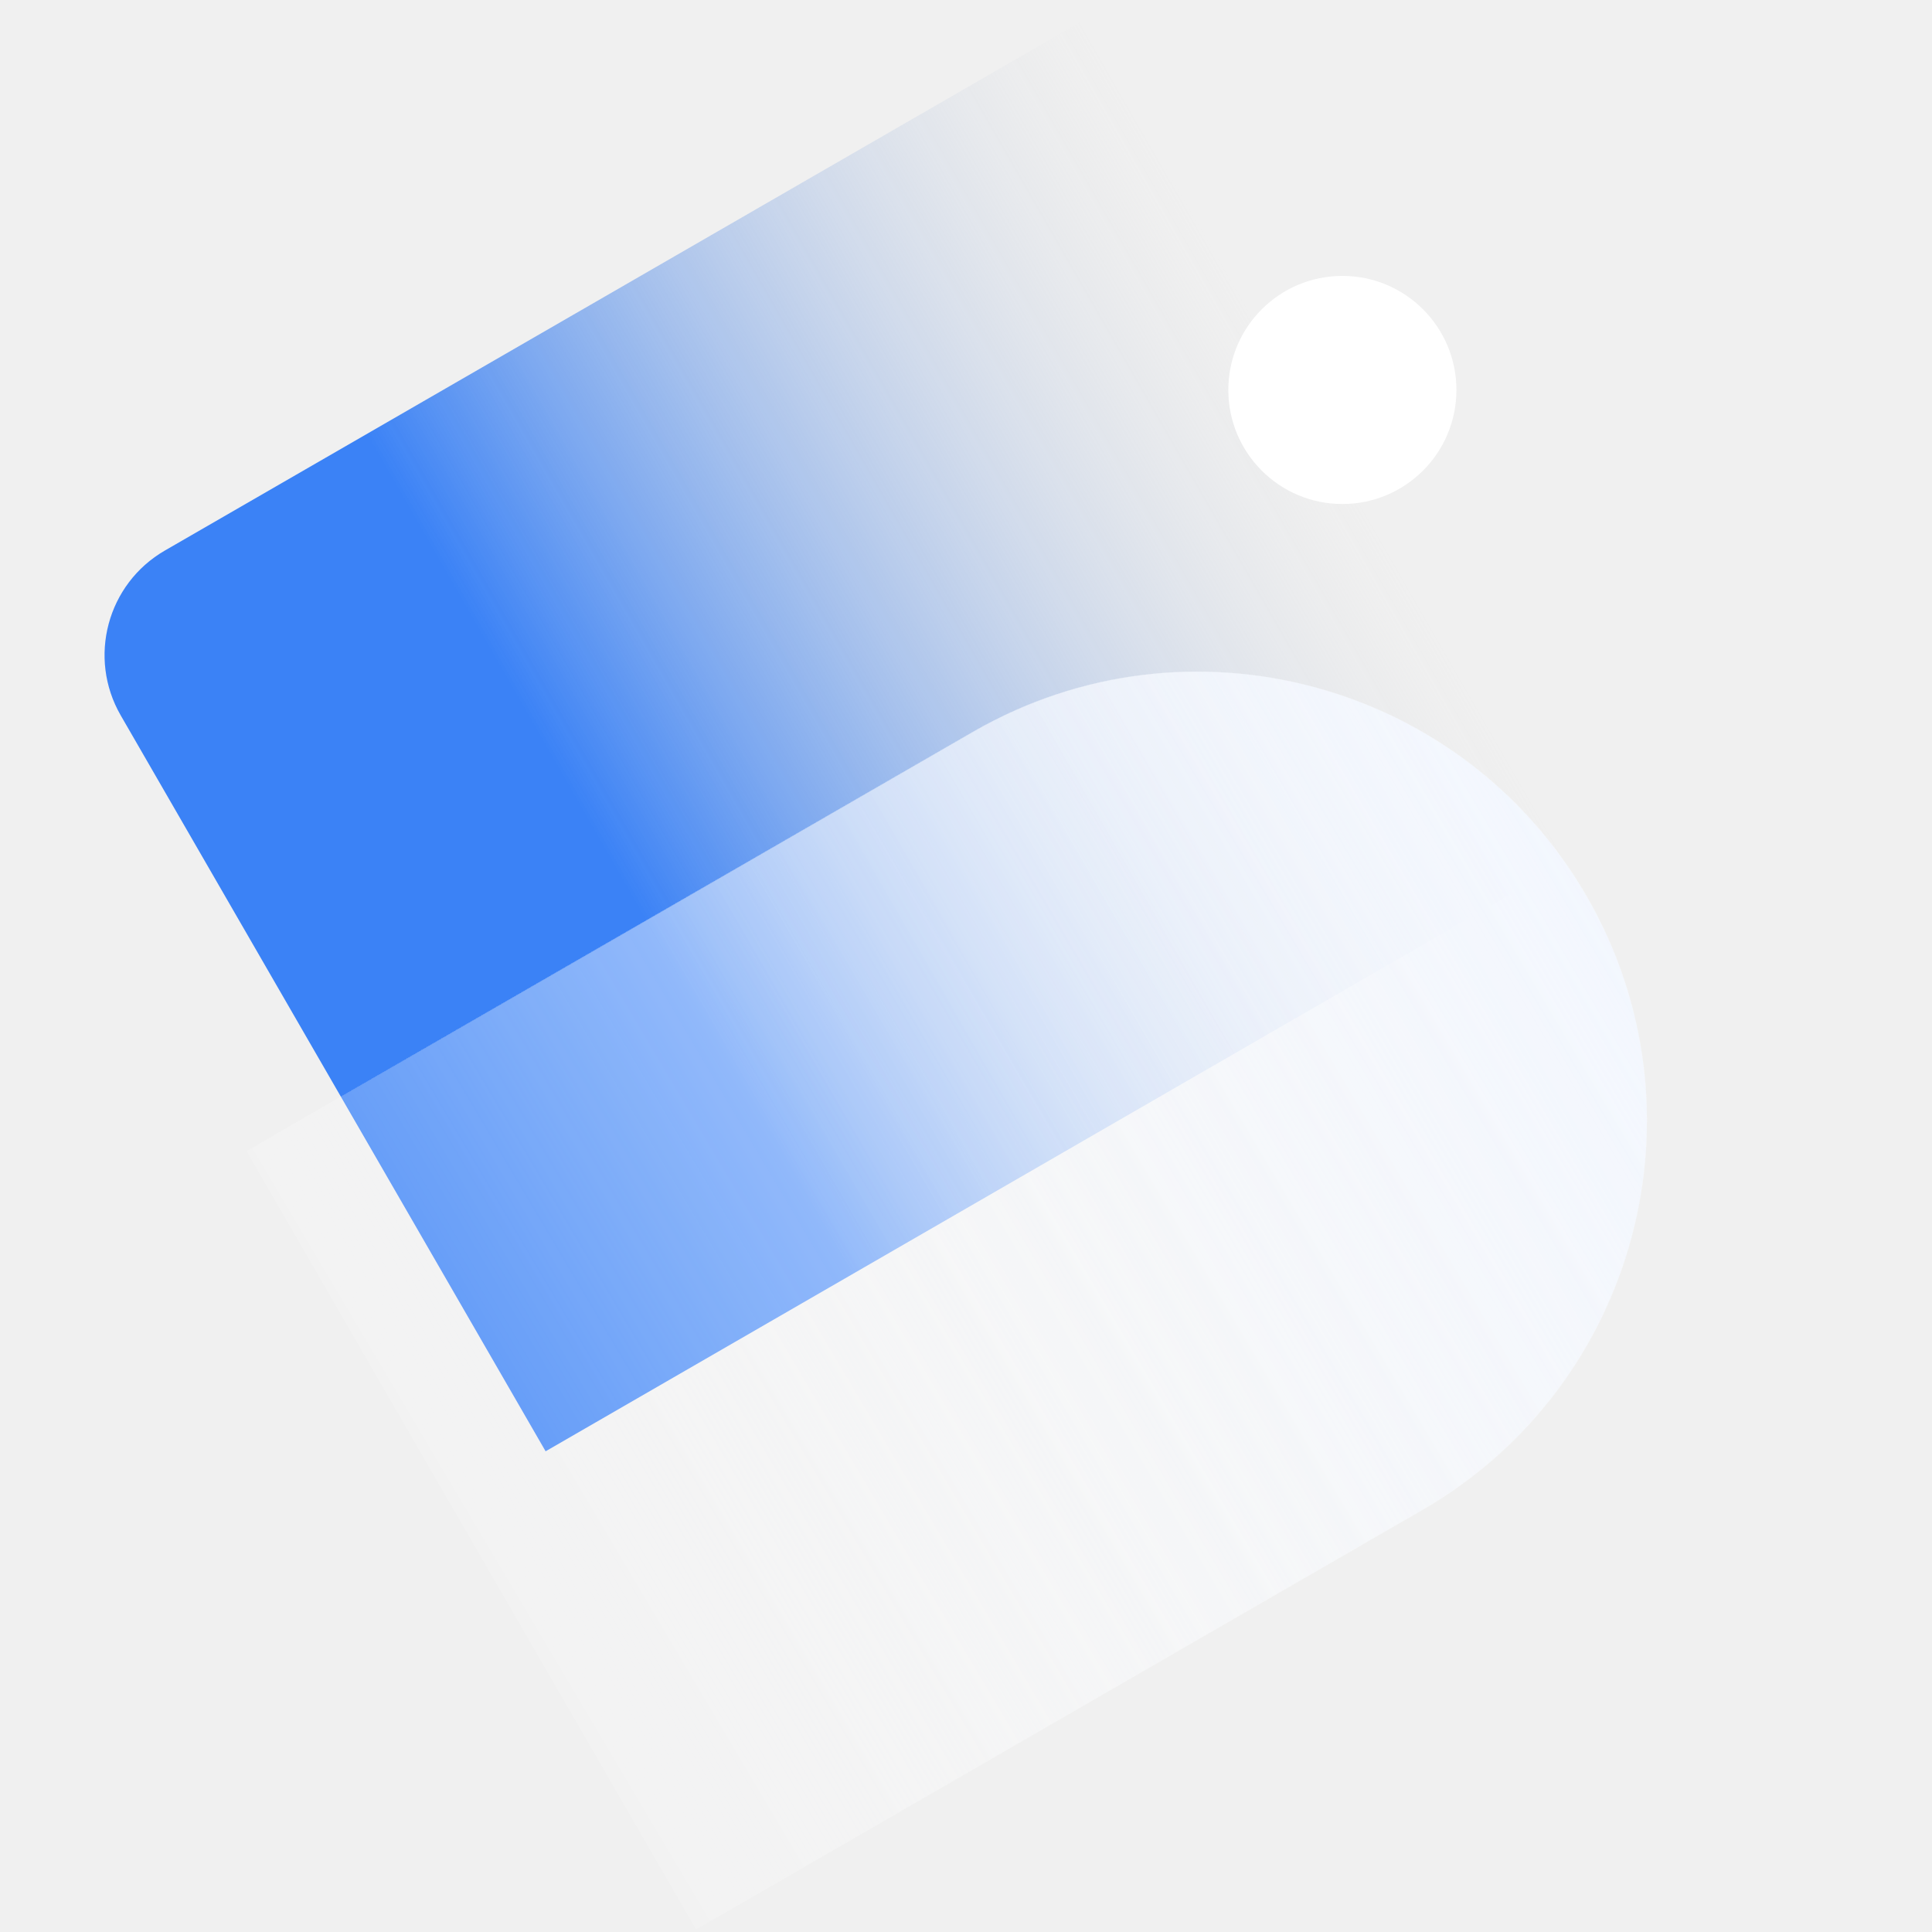
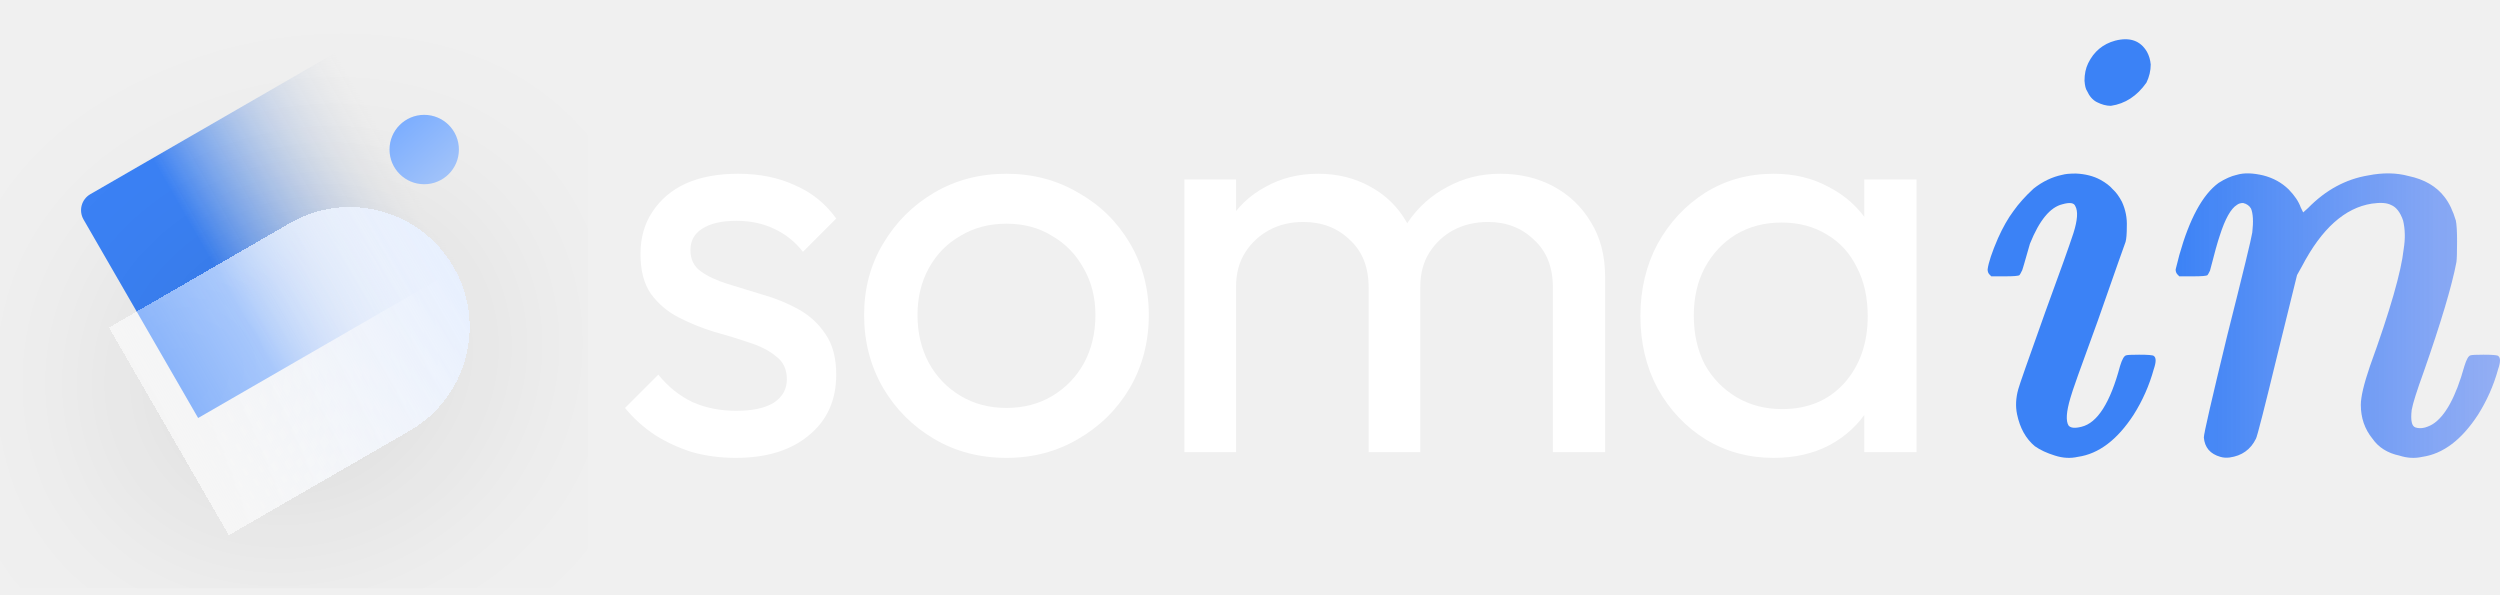
- <svg xmlns="http://www.w3.org/2000/svg" width="32" height="32" viewBox="0 0 32 32" fill="none">
-   <g filter="url(#filter0_b_78_1600)">
-     <path d="M2 11.85C1.448 10.894 1.775 9.67 2.732 9.118L17.904 0.359L25.94 14.278L9.037 24.038L2 11.85Z" fill="url(#paint0_linear_78_1600)" />
+ <svg xmlns="http://www.w3.org/2000/svg" width="206" height="49" viewBox="0 0 206 49" fill="none">
+   <path d="M60.628 37.729C59.367 37.729 58.169 37.571 57.034 37.256C55.93 36.909 54.905 36.436 53.959 35.837C53.014 35.207 52.194 34.466 51.5 33.614L54.243 30.871C55.063 31.88 56.009 32.637 57.081 33.141C58.153 33.614 59.351 33.851 60.675 33.851C62 33.851 63.025 33.63 63.75 33.189C64.475 32.716 64.838 32.069 64.838 31.25C64.838 30.43 64.538 29.799 63.939 29.358C63.371 28.885 62.63 28.506 61.716 28.223C60.802 27.907 59.824 27.608 58.784 27.324C57.775 27.009 56.813 26.614 55.899 26.142C54.984 25.669 54.227 25.022 53.628 24.202C53.061 23.383 52.777 22.295 52.777 20.939C52.777 19.583 53.108 18.416 53.77 17.439C54.432 16.43 55.347 15.657 56.513 15.121C57.712 14.585 59.146 14.317 60.817 14.317C62.583 14.317 64.144 14.633 65.5 15.263C66.887 15.862 68.022 16.777 68.905 18.006L66.162 20.75C65.531 19.93 64.743 19.299 63.797 18.858C62.883 18.416 61.842 18.196 60.675 18.196C59.446 18.196 58.5 18.416 57.838 18.858C57.207 19.268 56.892 19.851 56.892 20.608C56.892 21.364 57.176 21.948 57.743 22.358C58.311 22.768 59.052 23.114 59.966 23.398C60.912 23.682 61.889 23.982 62.898 24.297C63.907 24.581 64.869 24.975 65.784 25.479C66.698 25.984 67.439 26.662 68.006 27.513C68.606 28.364 68.905 29.484 68.905 30.871C68.905 32.984 68.148 34.655 66.635 35.885C65.153 37.114 63.151 37.729 60.628 37.729Z" fill="white" />
+   <path d="M82.933 37.729C80.725 37.729 78.739 37.209 76.973 36.168C75.207 35.128 73.804 33.725 72.764 31.959C71.723 30.162 71.203 28.16 71.203 25.952C71.203 23.777 71.723 21.822 72.764 20.087C73.804 18.322 75.207 16.919 76.973 15.878C78.739 14.838 80.725 14.317 82.933 14.317C85.108 14.317 87.079 14.838 88.845 15.878C90.642 16.887 92.061 18.274 93.101 20.04C94.142 21.806 94.662 23.777 94.662 25.952C94.662 28.16 94.142 30.162 93.101 31.959C92.061 33.725 90.642 35.128 88.845 36.168C87.079 37.209 85.108 37.729 82.933 37.729ZM82.933 33.614C84.352 33.614 85.613 33.283 86.716 32.621C87.82 31.959 88.687 31.06 89.318 29.925C89.948 28.759 90.263 27.434 90.263 25.952C90.263 24.502 89.932 23.209 89.27 22.074C88.64 20.939 87.773 20.056 86.669 19.425C85.597 18.763 84.352 18.432 82.933 18.432C81.514 18.432 80.252 18.763 79.149 19.425C78.045 20.056 77.178 20.939 76.548 22.074C75.917 23.209 75.602 24.502 75.602 25.952C75.602 27.434 75.917 28.759 76.548 29.925C77.178 31.06 78.045 31.959 79.149 32.621C80.252 33.283 81.514 33.614 82.933 33.614Z" fill="white" />
+   <path d="M97.594 37.256V14.79H101.85V37.256H97.594ZM112.776 37.256V23.682C112.776 22.011 112.256 20.702 111.215 19.756C110.206 18.779 108.929 18.29 107.384 18.29C106.343 18.29 105.413 18.511 104.593 18.952C103.774 19.394 103.112 20.009 102.607 20.797C102.103 21.585 101.85 22.531 101.85 23.635L100.1 22.783C100.1 21.081 100.463 19.599 101.188 18.338C101.945 17.076 102.97 16.099 104.262 15.405C105.555 14.68 107.006 14.317 108.614 14.317C110.19 14.317 111.609 14.664 112.87 15.358C114.163 16.052 115.172 17.029 115.897 18.29C116.654 19.552 117.032 21.049 117.032 22.783V37.256H112.776ZM127.958 37.256V23.682C127.958 22.011 127.438 20.702 126.397 19.756C125.388 18.779 124.127 18.29 122.613 18.29C121.573 18.29 120.627 18.511 119.776 18.952C118.956 19.394 118.294 20.009 117.789 20.797C117.285 21.585 117.032 22.531 117.032 23.635L114.62 22.783C114.715 21.049 115.172 19.567 115.992 18.338C116.843 17.076 117.931 16.099 119.255 15.405C120.58 14.68 122.03 14.317 123.607 14.317C125.246 14.317 126.712 14.664 128.005 15.358C129.298 16.052 130.323 17.029 131.079 18.29C131.868 19.552 132.262 21.065 132.262 22.831V37.256H127.958Z" fill="white" />
+   <path d="M146.143 37.729C144.094 37.729 142.233 37.225 140.562 36.216C138.891 35.175 137.567 33.772 136.589 32.006C135.643 30.241 135.17 28.254 135.17 26.047C135.17 23.84 135.643 21.853 136.589 20.087C137.567 18.322 138.875 16.919 140.515 15.878C142.186 14.838 144.062 14.317 146.143 14.317C147.846 14.317 149.359 14.68 150.683 15.405C152.039 16.099 153.127 17.076 153.947 18.338C154.767 19.567 155.224 21.002 155.319 22.642V29.405C155.224 31.013 154.767 32.448 153.947 33.709C153.159 34.97 152.087 35.963 150.731 36.689C149.406 37.382 147.877 37.729 146.143 37.729ZM146.852 33.709C148.965 33.709 150.668 32.999 151.96 31.581C153.253 30.13 153.9 28.286 153.9 26.047C153.9 24.502 153.6 23.162 153.001 22.027C152.433 20.86 151.614 19.961 150.542 19.331C149.47 18.669 148.224 18.338 146.805 18.338C145.386 18.338 144.125 18.669 143.021 19.331C141.949 19.993 141.098 20.907 140.467 22.074C139.868 23.209 139.569 24.518 139.569 26C139.569 27.513 139.868 28.853 140.467 30.02C141.098 31.155 141.965 32.053 143.069 32.716C144.172 33.378 145.434 33.709 146.852 33.709ZM153.616 37.256V31.202L154.42 25.716L153.616 20.277V14.79H157.92V37.256H153.616Z" fill="white" />
+   <g filter="url(#filter0_b_208_1711)">
+     <path d="M174.289 3.35C175.501 3.04 176.377 3.35 176.916 4.279C177.084 4.589 177.186 4.934 177.219 5.312C177.219 5.829 177.101 6.328 176.866 6.81C176.091 7.912 175.114 8.549 173.935 8.721C173.565 8.721 173.177 8.618 172.773 8.411C172.436 8.239 172.167 7.929 171.965 7.482C171.864 7.344 171.796 7.068 171.763 6.655C171.763 6.104 171.864 5.622 172.066 5.209C172.537 4.245 173.278 3.625 174.289 3.35ZM169.944 14.403C170.18 14.334 170.55 14.3 171.055 14.3C171.83 14.334 172.504 14.506 173.076 14.816C173.514 15.057 173.851 15.316 174.087 15.591C174.356 15.832 174.609 16.176 174.845 16.624C175.148 17.278 175.282 17.967 175.249 18.69C175.249 19.275 175.215 19.689 175.148 19.93C175.114 19.998 174.356 22.151 172.874 26.386C171.459 30.243 170.702 32.377 170.601 32.791C170.264 33.927 170.213 34.685 170.449 35.063C170.617 35.27 170.971 35.304 171.51 35.167C172.824 34.857 173.885 33.187 174.693 30.157C174.861 29.606 175.03 29.313 175.198 29.279C175.299 29.244 175.653 29.227 176.259 29.227C177 29.227 177.404 29.261 177.472 29.33C177.674 29.468 177.674 29.829 177.472 30.415C177.101 31.758 176.546 33.015 175.805 34.185C174.457 36.251 172.925 37.405 171.207 37.646C170.601 37.784 169.977 37.749 169.337 37.543C168.664 37.336 168.108 37.078 167.67 36.768C166.929 36.148 166.441 35.27 166.205 34.134C166.07 33.479 166.104 32.791 166.306 32.068C166.373 31.792 167.114 29.674 168.529 25.715C169.742 22.409 170.516 20.239 170.853 19.206C171.19 18.139 171.241 17.399 171.005 16.985C170.904 16.71 170.55 16.658 169.944 16.831C168.933 17.072 168.041 18.156 167.266 20.085C166.828 21.634 166.609 22.374 166.609 22.306C166.508 22.512 166.441 22.633 166.407 22.667C166.34 22.736 165.935 22.77 165.194 22.77H164.083L163.931 22.616C163.83 22.512 163.78 22.374 163.78 22.202C163.847 21.651 164.133 20.791 164.639 19.62C165.043 18.724 165.464 17.984 165.902 17.399C166.34 16.779 166.895 16.159 167.569 15.539C168.31 14.954 169.102 14.575 169.944 14.403Z" fill="url(#paint0_linear_208_1711)" />
+     <path d="M184.325 14.403C184.898 14.231 185.622 14.248 186.497 14.455C187.306 14.661 187.996 15.04 188.569 15.591C189.074 16.107 189.411 16.607 189.579 17.089L189.782 17.502L190.186 17.14C191.634 15.66 193.285 14.764 195.137 14.455C196.35 14.214 197.461 14.231 198.472 14.506C199.785 14.782 200.779 15.367 201.453 16.262C201.823 16.744 202.126 17.381 202.362 18.174C202.429 18.483 202.463 19.052 202.463 19.878C202.463 20.773 202.446 21.341 202.413 21.582C202.042 23.545 201.133 26.593 199.684 30.725C199.145 32.205 198.825 33.221 198.724 33.772C198.623 34.633 198.724 35.115 199.027 35.218C199.432 35.356 199.903 35.27 200.442 34.96C201.486 34.306 202.362 32.705 203.069 30.157C203.238 29.606 203.406 29.313 203.575 29.279C203.676 29.244 204.029 29.227 204.636 29.227C205.377 29.227 205.781 29.261 205.848 29.33C206.05 29.468 206.05 29.829 205.848 30.415C205.478 31.758 204.922 33.015 204.181 34.185C202.834 36.251 201.301 37.405 199.583 37.646C198.977 37.784 198.354 37.749 197.714 37.543C196.737 37.336 195.996 36.871 195.491 36.148C194.851 35.356 194.531 34.426 194.531 33.359C194.531 32.705 194.783 31.637 195.289 30.157C196.939 25.611 197.865 22.392 198.067 20.498C198.202 19.671 198.185 18.897 198.017 18.174C197.781 17.485 197.444 17.054 197.006 16.882C196.67 16.71 196.148 16.676 195.44 16.779C193.217 17.123 191.297 18.845 189.68 21.944L189.276 22.667L187.66 29.227C186.582 33.669 185.992 35.976 185.891 36.148C185.453 37.043 184.729 37.56 183.719 37.698C183.449 37.732 183.197 37.715 182.961 37.646C182.119 37.405 181.664 36.871 181.597 36.045C181.597 35.735 182.237 32.946 183.517 27.677C184.83 22.478 185.521 19.637 185.588 19.155C185.689 18.26 185.655 17.605 185.487 17.192C185.352 16.951 185.133 16.796 184.83 16.727C184.628 16.727 184.46 16.779 184.325 16.882C183.82 17.192 183.348 18.036 182.91 19.413C182.742 19.895 182.472 20.859 182.102 22.306C182.001 22.512 181.933 22.633 181.9 22.667C181.832 22.736 181.428 22.77 180.687 22.77H179.576L179.424 22.616C179.323 22.512 179.273 22.374 179.273 22.202L179.576 21.014C180.418 18.018 181.496 16.039 182.809 15.074C183.348 14.73 183.853 14.506 184.325 14.403Z" fill="url(#paint1_linear_208_1711)" />
  </g>
-   <g filter="url(#filter1_bi_78_1600)">
-     <path d="M26.28 14.847C28.334 18.405 27.115 22.956 23.556 25.01L11.529 31.954L4.088 19.067L16.116 12.123C19.675 10.069 24.225 11.288 26.28 14.847Z" fill="url(#paint1_linear_78_1600)" fill-opacity="0.95" />
+   <g clip-path="url(#clip0_208_1711)">
+     <g filter="url(#filter1_b_208_1711)">
+       <path d="M6.884 18.088C6.462 17.357 6.712 16.423 7.443 16.001L27.588 4.37L37.795 22.049L16.326 34.444L6.884 18.088Z" fill="url(#paint2_linear_208_1711)" />
+     </g>
+     <g filter="url(#filter2_bdi_208_1711)">
+       <path d="M37.377 22.001C40.105 26.726 38.486 32.768 33.761 35.496L18.857 44.101L8.978 26.99L23.882 18.385C28.607 15.657 34.649 17.276 37.377 22.001V22.001Z" fill="url(#paint3_linear_208_1711)" fill-opacity="0.95" shape-rendering="crispEdges" />
+     </g>
+     <g filter="url(#filter3_b_208_1711)">
+       <circle cx="34.955" cy="12.322" r="2.859" fill="url(#paint4_linear_208_1711)" />
+     </g>
  </g>
-   <circle cx="22.234" cy="6.459" r="1.889" fill="white" />
  <defs>
-     <filter id="filter0_b_78_1600" x="-14.49" y="-15.863" width="56.652" height="56.123" filterUnits="userSpaceOnUse" color-interpolation-filters="sRGB">
+     <filter id="filter0_b_208_1711" x="139.415" y="-21.132" width="90.951" height="83.225" filterUnits="userSpaceOnUse" color-interpolation-filters="sRGB">
      <feFlood flood-opacity="0" result="BackgroundImageFix" />
-       <feGaussianBlur in="BackgroundImageFix" stdDeviation="8.111" />
-       <feComposite in2="SourceAlpha" operator="in" result="effect1_backgroundBlur_78_1600" />
-       <feBlend mode="normal" in="SourceGraphic" in2="effect1_backgroundBlur_78_1600" result="shape" />
+       <feGaussianBlur in="BackgroundImageFix" stdDeviation="12.183" />
+       <feComposite in2="SourceAlpha" operator="in" result="effect1_backgroundBlur_208_1711" />
+       <feBlend mode="normal" in="SourceGraphic" in2="effect1_backgroundBlur_208_1711" result="shape" />
    </filter>
-     <filter id="filter1_bi_78_1600" x="-22.948" y="5.718" width="55.633" height="31.643" filterUnits="userSpaceOnUse" color-interpolation-filters="sRGB">
+     <filter id="filter1_b_208_1711" x="0.482" y="-1.827" width="43.511" height="42.467" filterUnits="userSpaceOnUse" color-interpolation-filters="sRGB">
      <feFlood flood-opacity="0" result="BackgroundImageFix" />
-       <feGaussianBlur in="BackgroundImageFix" stdDeviation="2.704" />
-       <feComposite in2="SourceAlpha" operator="in" result="effect1_backgroundBlur_78_1600" />
-       <feBlend mode="normal" in="SourceGraphic" in2="effect1_backgroundBlur_78_1600" result="shape" />
+       <feGaussianBlur in="BackgroundImageFix" stdDeviation="3.099" />
+       <feComposite in2="SourceAlpha" operator="in" result="effect1_backgroundBlur_208_1711" />
+       <feBlend mode="normal" in="SourceGraphic" in2="effect1_backgroundBlur_208_1711" result="shape" />
+     </filter>
+     <filter id="filter2_bdi_208_1711" x="-9.198" y="0.019" width="66.077" height="63.394" filterUnits="userSpaceOnUse" color-interpolation-filters="sRGB">
+       <feFlood flood-opacity="0" result="BackgroundImageFix" />
+       <feGaussianBlur in="BackgroundImageFix" stdDeviation="1.033" />
+       <feComposite in2="SourceAlpha" operator="in" result="effect1_backgroundBlur_208_1711" />
      <feColorMatrix in="SourceAlpha" type="matrix" values="0 0 0 0 0 0 0 0 0 0 0 0 0 0 0 0 0 0 127 0" result="hardAlpha" />
-       <feOffset dx="-27.036" dy="5.407" />
-       <feGaussianBlur stdDeviation="21.629" />
+       <feOffset dy="1.136" />
+       <feGaussianBlur stdDeviation="9.088" />
+       <feComposite in2="hardAlpha" operator="out" />
+       <feColorMatrix type="matrix" values="0 0 0 0 0 0 0 0 0 0 0 0 0 0 0 0 0 0 0.12 0" />
+       <feBlend mode="normal" in2="effect1_backgroundBlur_208_1711" result="effect2_dropShadow_208_1711" />
+       <feBlend mode="normal" in="SourceGraphic" in2="effect2_dropShadow_208_1711" result="shape" />
+       <feColorMatrix in="SourceAlpha" type="matrix" values="0 0 0 0 0 0 0 0 0 0 0 0 0 0 0 0 0 0 127 0" result="hardAlpha" />
+       <feOffset dx="-10.329" dy="2.066" />
+       <feGaussianBlur stdDeviation="8.263" />
      <feComposite in2="hardAlpha" operator="arithmetic" k2="-1" k3="1" />
      <feColorMatrix type="matrix" values="0 0 0 0 1 0 0 0 0 1 0 0 0 0 1 0 0 0 0.15 0" />
-       <feBlend mode="normal" in2="shape" result="effect2_innerShadow_78_1600" />
+       <feBlend mode="normal" in2="shape" result="effect3_innerShadow_208_1711" />
    </filter>
-     <linearGradient id="paint0_linear_78_1600" x1="5.823" y1="18.206" x2="22.707" y2="8.516" gradientUnits="userSpaceOnUse">
+     <filter id="filter3_b_208_1711" x="25.898" y="3.266" width="18.113" height="18.113" filterUnits="userSpaceOnUse" color-interpolation-filters="sRGB">
+       <feFlood flood-opacity="0" result="BackgroundImageFix" />
+       <feGaussianBlur in="BackgroundImageFix" stdDeviation="3.099" />
+       <feComposite in2="SourceAlpha" operator="in" result="effect1_backgroundBlur_208_1711" />
+       <feBlend mode="normal" in="SourceGraphic" in2="effect1_backgroundBlur_208_1711" result="shape" />
+     </filter>
+     <linearGradient id="paint0_linear_208_1711" x1="164.067" y1="23.44" x2="216.003" y2="23.433" gradientUnits="userSpaceOnUse">
+       <stop offset="0.292" stop-color="#3B82F6" />
+       <stop offset="1" stop-color="#829BF5" stop-opacity="0.61" />
+     </linearGradient>
+     <linearGradient id="paint1_linear_208_1711" x1="164.067" y1="23.44" x2="216.003" y2="23.433" gradientUnits="userSpaceOnUse">
+       <stop offset="0.292" stop-color="#3B82F6" />
+       <stop offset="1" stop-color="#829BF5" stop-opacity="0.61" />
+     </linearGradient>
+     <linearGradient id="paint2_linear_208_1711" x1="12.245" y1="27.036" x2="33.689" y2="14.73" gradientUnits="userSpaceOnUse">
      <stop offset="0.292" stop-color="#3B82F6" />
      <stop offset="1" stop-color="#D9D9D9" stop-opacity="0" />
    </linearGradient>
-     <linearGradient id="paint1_linear_78_1600" x1="26.777" y1="15.553" x2="8.103" y2="26.613" gradientUnits="userSpaceOnUse">
-       <stop stop-color="#F1F6FF" />
-       <stop offset="1" stop-color="white" stop-opacity="0" />
+     <linearGradient id="paint3_linear_208_1711" x1="38.034" y1="22.941" x2="14.309" y2="36.977" gradientUnits="userSpaceOnUse">
+       <stop stop-color="#E3EDFF" />
+       <stop offset="1" stop-color="white" stop-opacity="0.33" />
    </linearGradient>
+     <linearGradient id="paint4_linear_208_1711" x1="32.992" y1="9.468" x2="38.775" y2="16.04" gradientUnits="userSpaceOnUse">
+       <stop stop-color="#79ACFF" />
+       <stop offset="1" stop-color="#B0CBF7" />
+     </linearGradient>
+     <clipPath id="clip0_208_1711">
+       <rect width="48.471" height="48.471" fill="white" />
+     </clipPath>
  </defs>
</svg>
